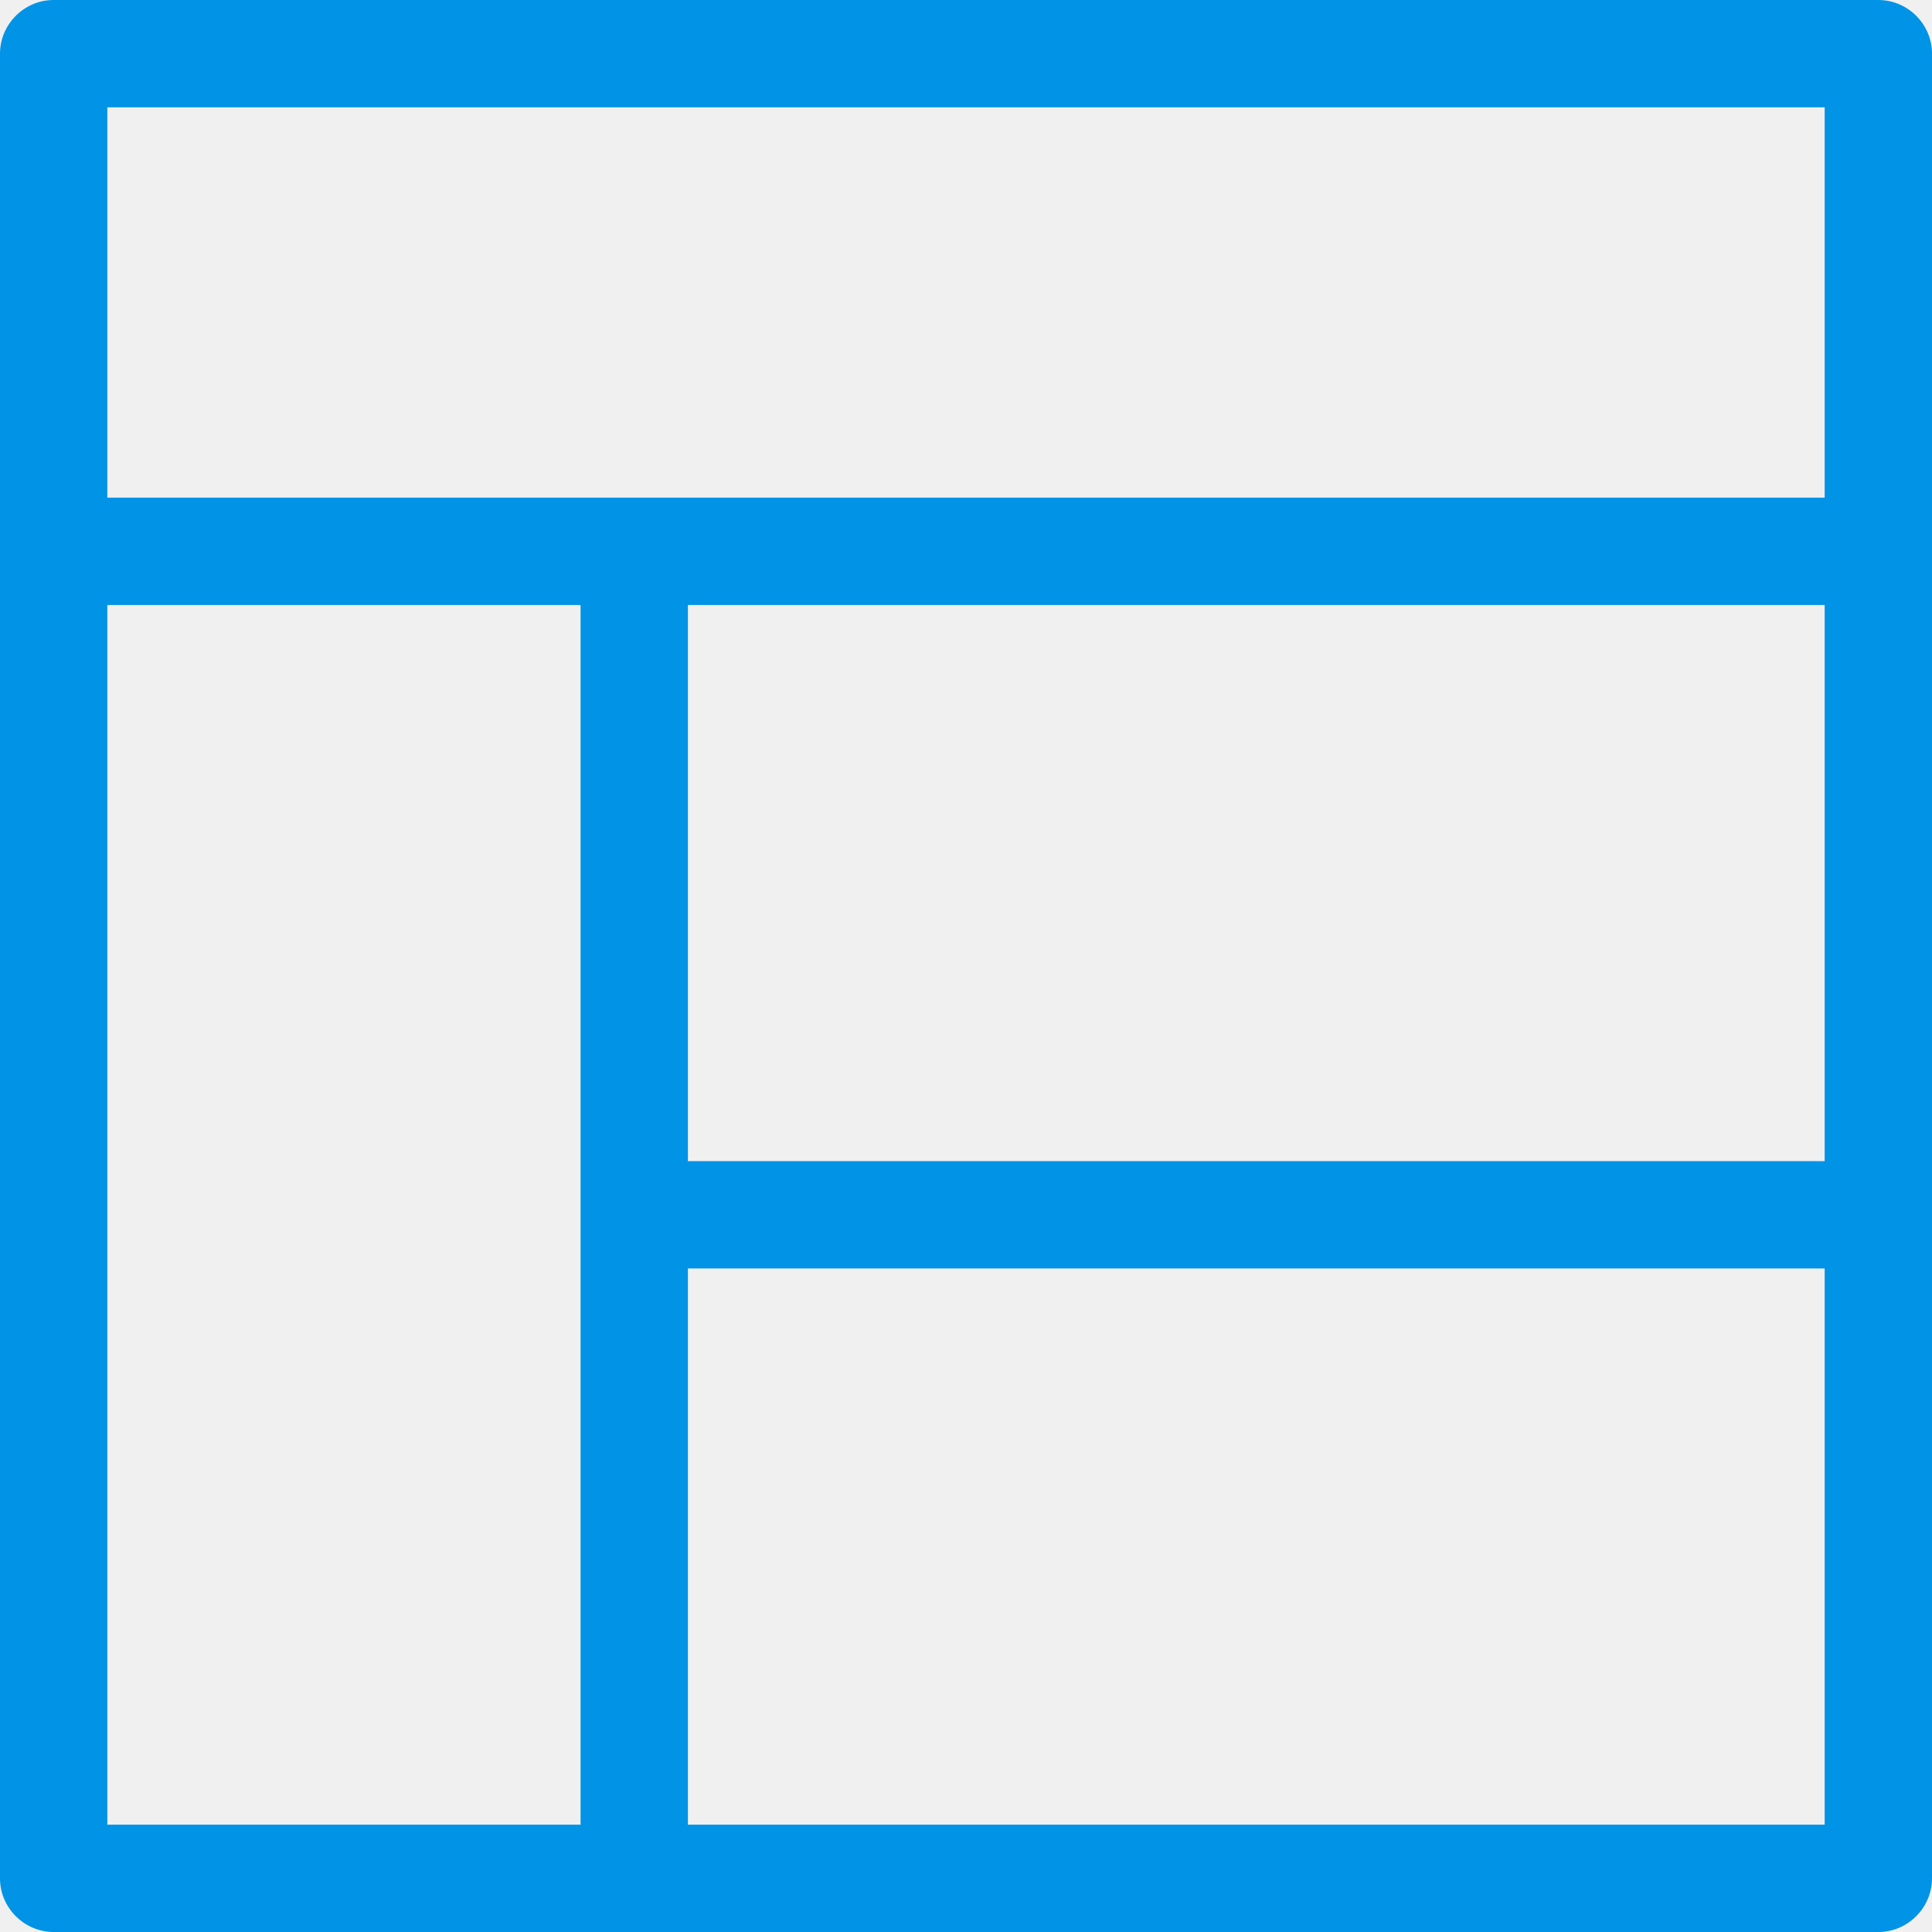
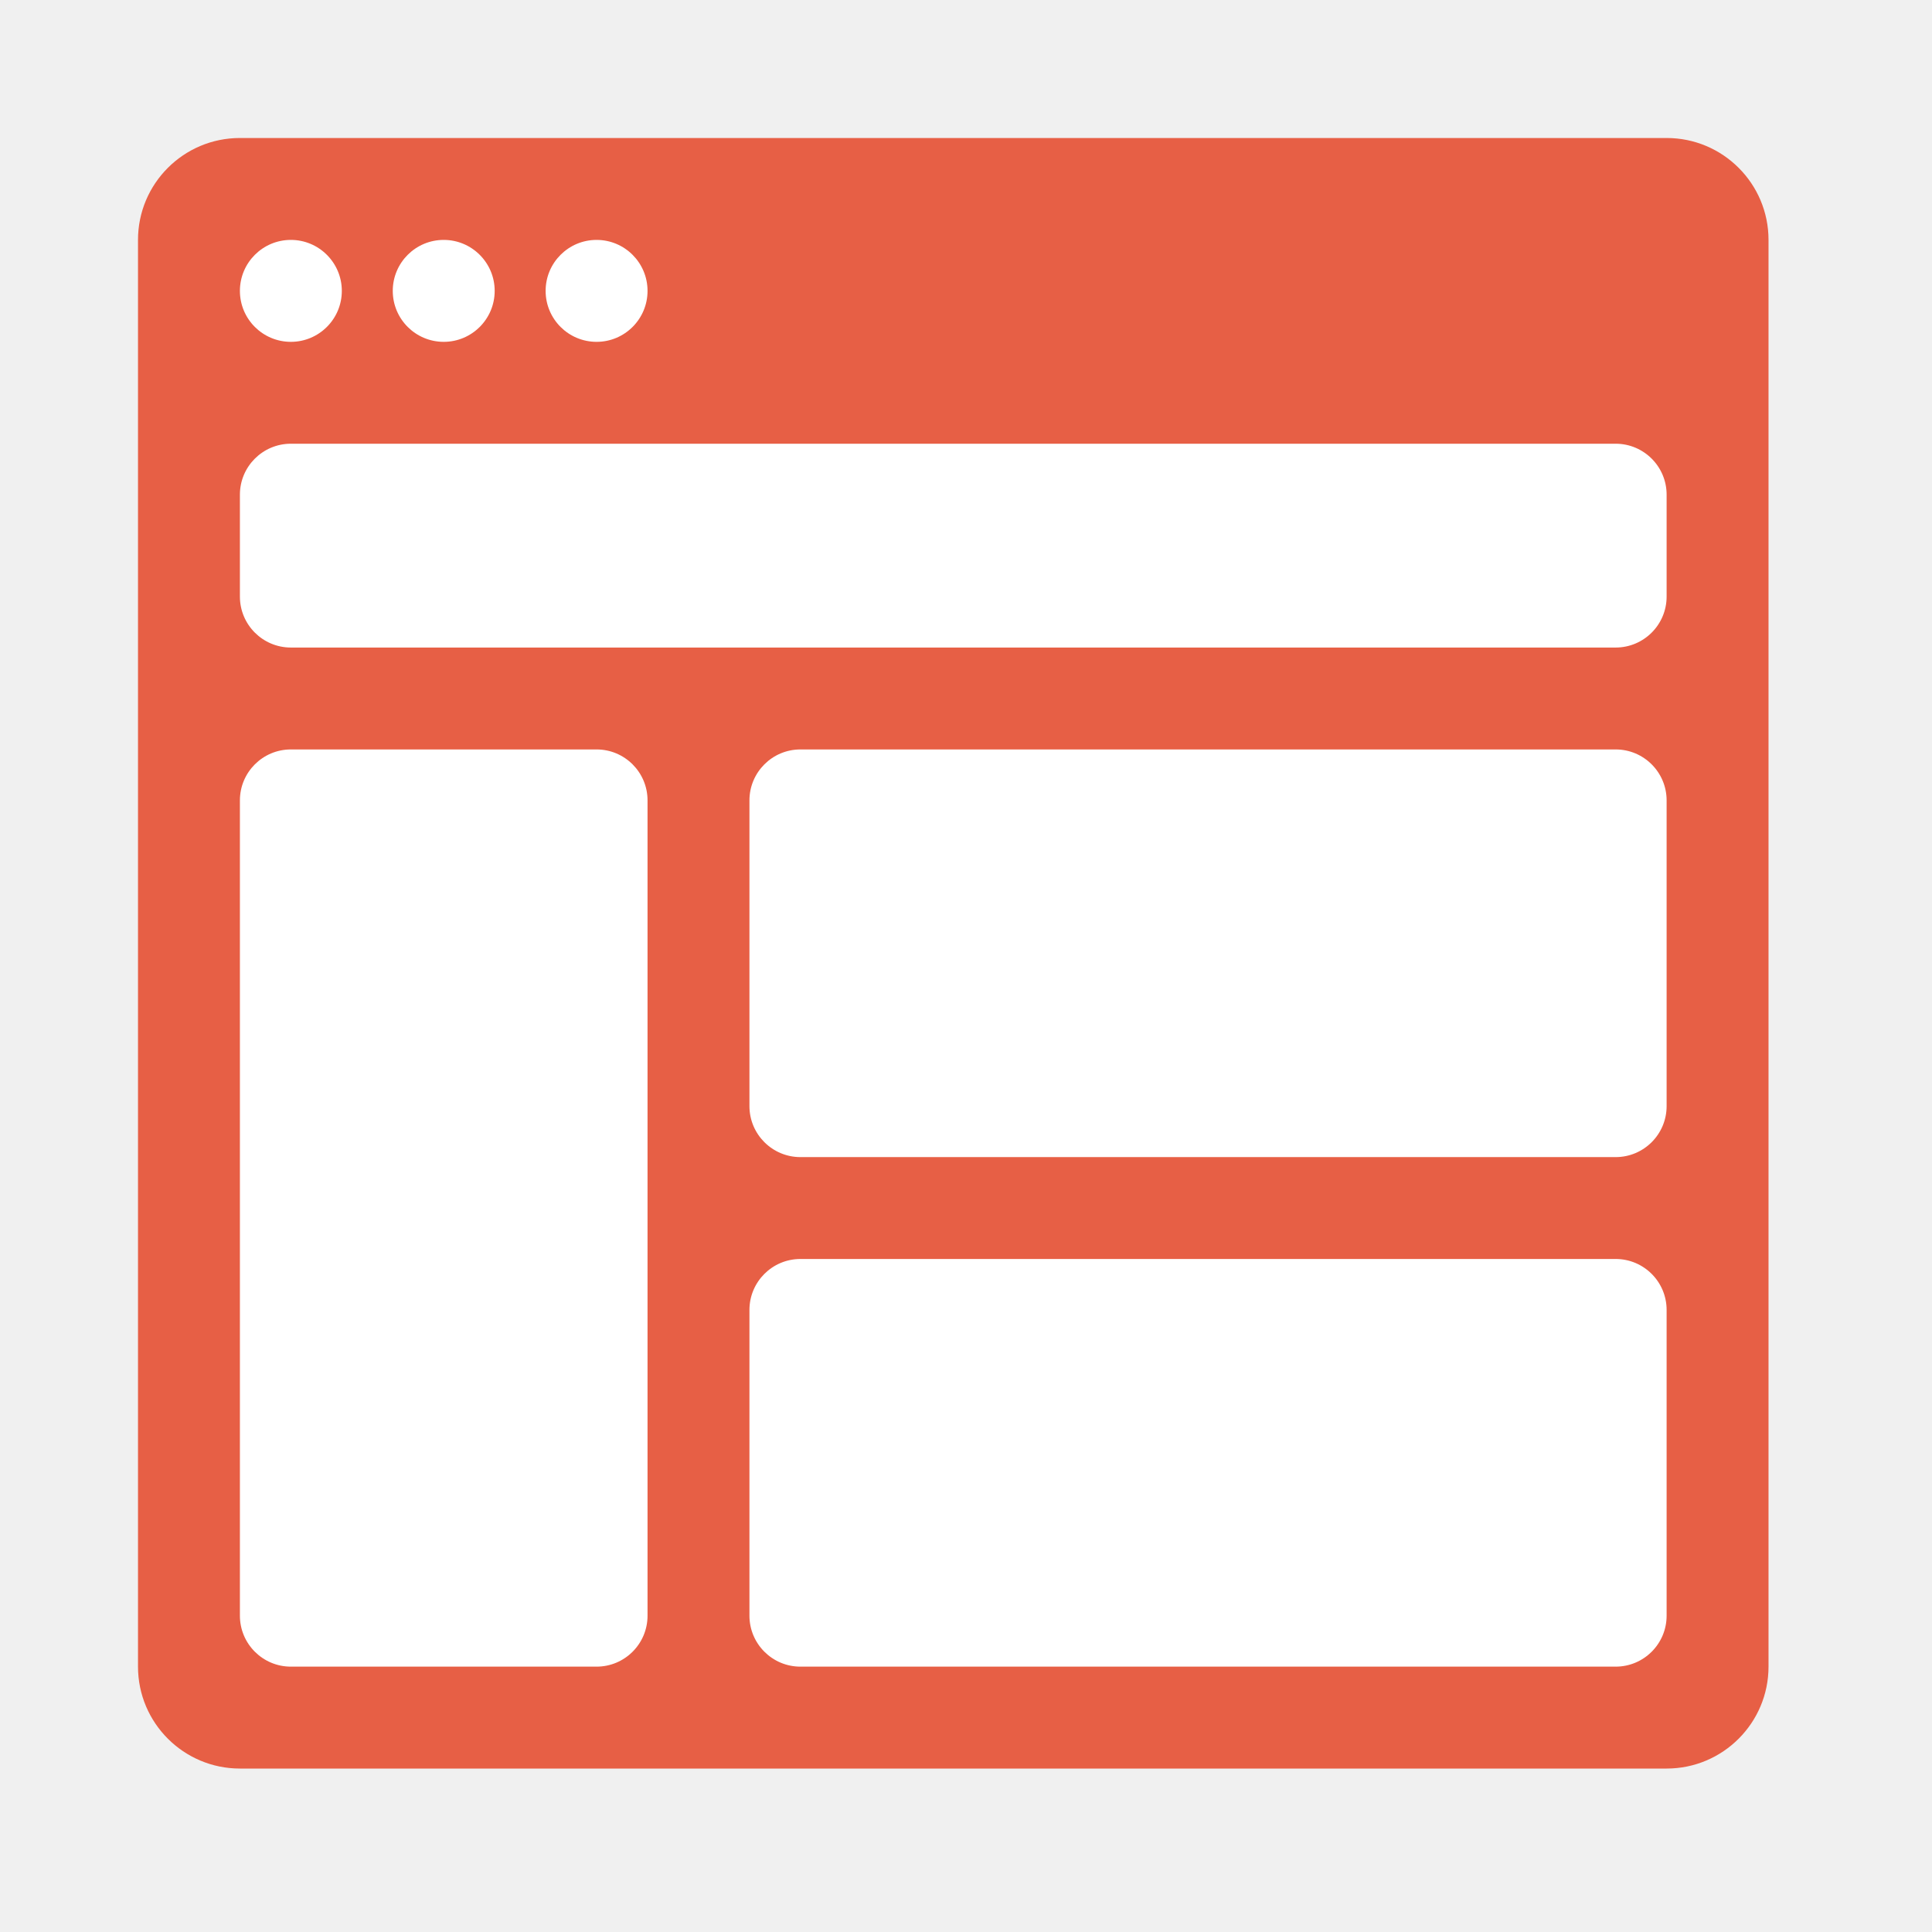
- <svg xmlns="http://www.w3.org/2000/svg" width="36" height="36" viewBox="0 0 36 36">
-   <path d="M2 9.273V2h32v7.273H2zm0 2V34h8.818V11.273H2zM12.818 34H34V23.636H12.818V34zM34 21.636V11.273H12.818v10.363H34zM1 0C.448 0 0 .455 0 1v34c0 .552.455 1 1 1h34c.552 0 1-.455 1-1V1c0-.552-.455-1-1-1H1z" fill="#0093E6" fill-rule="evenodd" />
+ <svg xmlns="http://www.w3.org/2000/svg" width="560" height="560" viewBox="0 0 560 560">
+   <g fill="none" fill-rule="evenodd">
+     <path d="M483.077 40H69.537C53.228 40 40 53.226 40 69.538v413.546c0 16.306 13.226 29.54 29.538 29.54h413.54c16.312 0 29.537-13.234 29.537-29.54V69.538C512.615 53.226 499.39 40 483.077 40z" fill="#E75F45" />
+     <path d="M172.923 217.23H84.308c-8.153 0-14.77 6.617-14.77 14.77v236.315c0 8.153 6.617 14.77 14.77 14.77h88.615c8.153 0 14.77-6.617 14.77-14.77V232c0-8.153-6.617-14.77-14.77-14.77zm295.385 0H232c-8.153 0-14.77 6.617-14.77 14.77v88.615c0 8.153 6.617 14.777 14.77 14.777h236.308c8.152 0 14.77-6.617 14.77-14.777V232c0-8.153-6.618-14.77-14.77-14.77zm0-88.615h-384c-8.153 0-14.77 6.617-14.77 14.77v29.538c0 8.153 6.617 14.77 14.77 14.77h384c8.152 0 14.77-6.617 14.77-14.77v-29.538c0-8.153-6.618-14.77-14.77-14.77zm0 236.308H232c-8.153 0-14.77 6.617-14.77 14.77v88.622c0 8.153 6.617 14.77 14.77 14.77h236.308c8.152 0 14.77-6.617 14.77-14.77v-88.623c0-8.152-6.618-14.77-14.77-14.77zM84.308 69.538c-8.153 0-14.77 6.617-14.77 14.777s6.617 14.77 14.77 14.77c8.152 0 14.77-6.617 14.77-14.77 0-8.153-6.618-14.777-14.77-14.777zm44.307 0c-8.152 0-14.77 6.617-14.77 14.777s6.618 14.77 14.77 14.77c8.153 0 14.77-6.617 14.77-14.77 0-8.153-6.617-14.777-14.77-14.777zm44.308 0c-8.153 0-14.77 6.617-14.77 14.777s6.617 14.77 14.77 14.77c8.153 0 14.77-6.617 14.77-14.77 0-8.153-6.617-14.777-14.77-14.777z" fill="#FFF" />
+   </g>
</svg>
